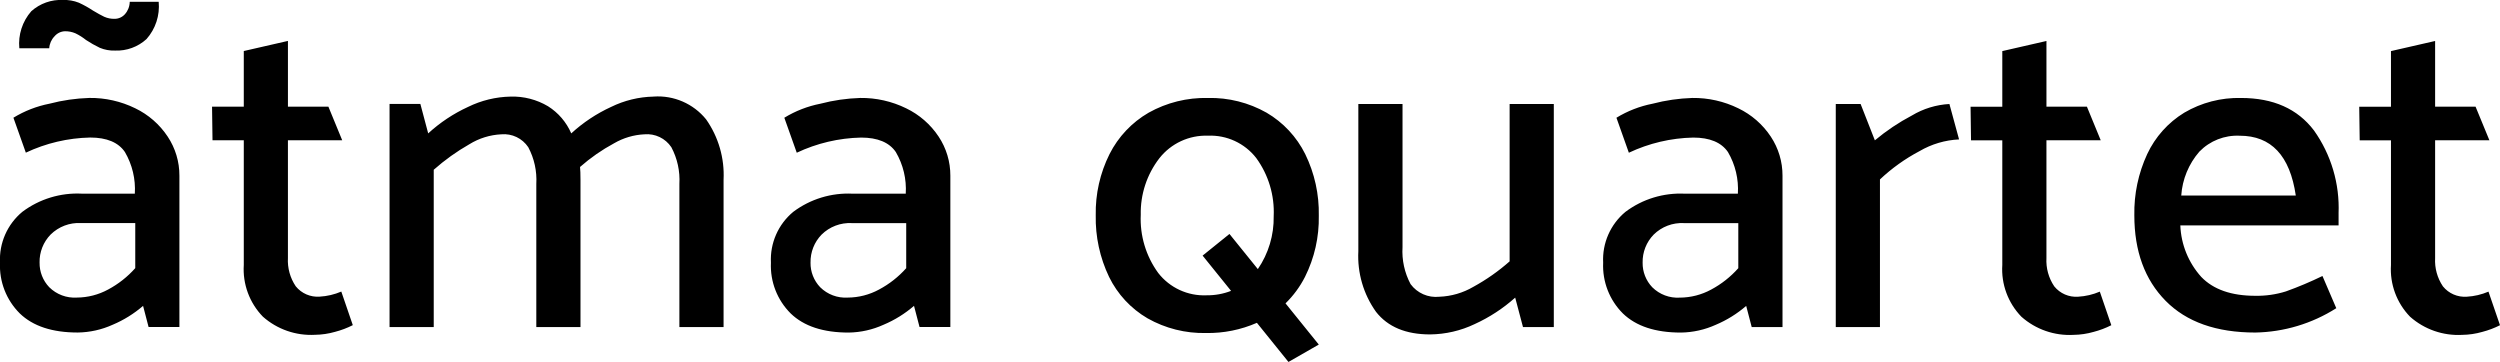
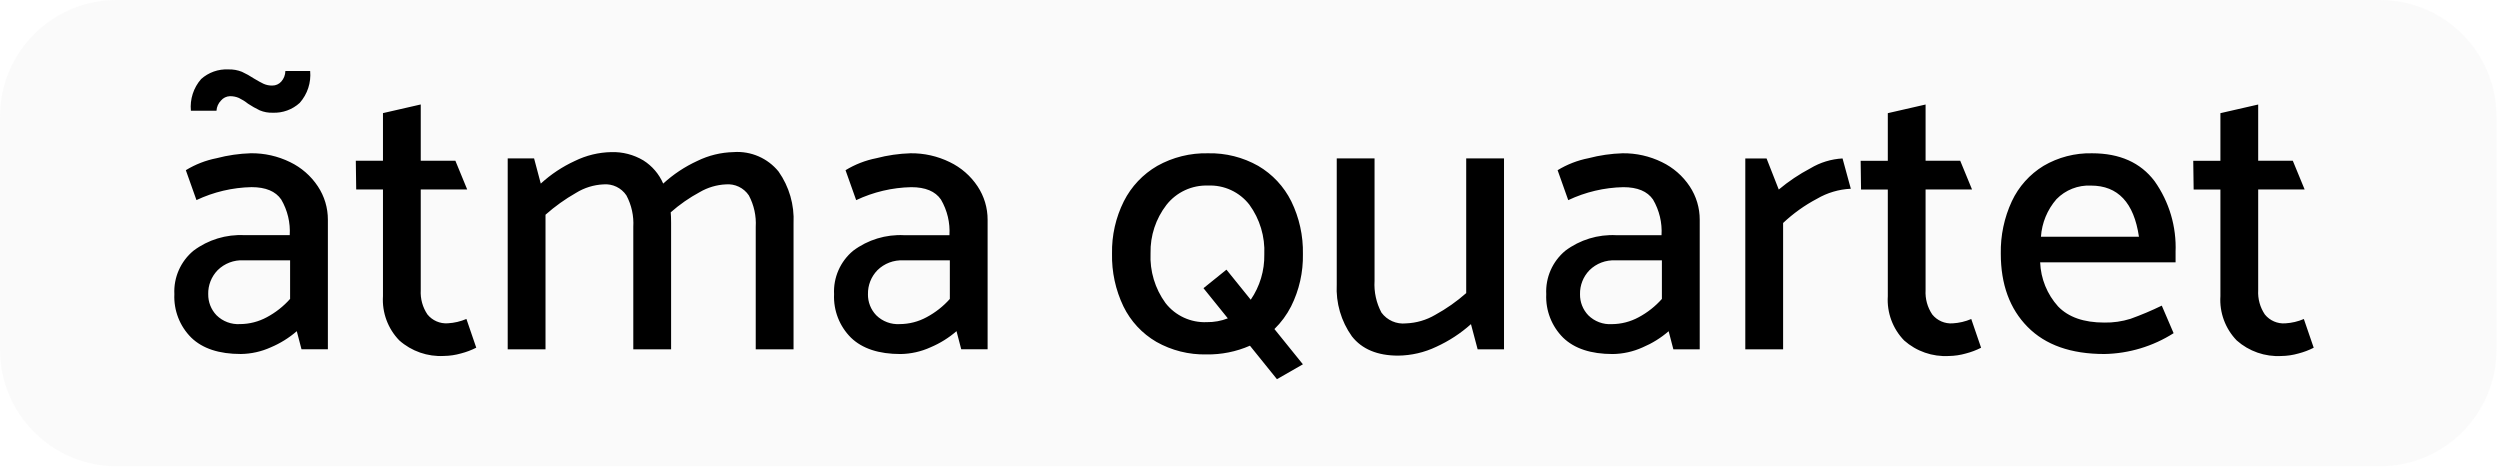
- <svg xmlns="http://www.w3.org/2000/svg" width="277.261" height="40.141" viewBox="0 0 277.261 40.141">
-   <g transform="translate(-231.999 -411.89)">
-     <path d="M368.349,437.834l3.15,3.9a10.052,10.052,0,0,0,1.758-5.869,10.161,10.161,0,0,0-1.939-6.453,6.427,6.427,0,0,0-5.356-2.474,6.56,6.56,0,0,0-5.382,2.5,9.9,9.9,0,0,0-2.066,6.275,10.161,10.161,0,0,0,1.939,6.453,6.433,6.433,0,0,0,5.356,2.474,7.267,7.267,0,0,0,2.721-.491l-3.156-3.911,2.976-2.4Zm6.219,7.7,3.69,4.57-3.363,1.928-3.5-4.34a13.5,13.5,0,0,1-5.633,1.131,12.61,12.61,0,0,1-6.5-1.632A10.812,10.812,0,0,1,355,442.6a15.092,15.092,0,0,1-1.479-6.836,14.55,14.55,0,0,1,1.53-6.785,11.065,11.065,0,0,1,4.336-4.591,12.851,12.851,0,0,1,6.581-1.632,12.609,12.609,0,0,1,6.5,1.632,10.963,10.963,0,0,1,4.285,4.591,14.852,14.852,0,0,1,1.507,6.836,14.526,14.526,0,0,1-1.533,6.785,11.226,11.226,0,0,1-2.16,2.935Zm127.5-29.1-4.9,1.122v6.173h-3.52l.051,3.722h3.469v13.825a7.55,7.55,0,0,0,2.117,5.739,8.053,8.053,0,0,0,5.79,2.013,8.429,8.429,0,0,0,2.219-.329,9.721,9.721,0,0,0,1.966-.742l-1.278-3.724a7.122,7.122,0,0,1-2.4.563,3.117,3.117,0,0,1-2.653-1.148,5.113,5.113,0,0,1-.865-3.14V427.445h6.02l-1.533-3.722h-4.487V416.43Zm-28.159,17.14a8.261,8.261,0,0,1,2.013-4.872,5.848,5.848,0,0,1,4.466-1.76q5.251,0,6.224,6.632Zm17.447,1.99a14.822,14.822,0,0,0-2.729-9.208q-2.729-3.6-8.086-3.6a11.874,11.874,0,0,0-6.3,1.632,10.687,10.687,0,0,0-4.107,4.591,15.422,15.422,0,0,0-1.428,6.785q0,5.968,3.469,9.488t9.948,3.518a17.306,17.306,0,0,0,8.98-2.7l-1.533-3.571a40.629,40.629,0,0,1-4.053,1.709,10.742,10.742,0,0,1-3.395.487q-3.979,0-5.992-2.092a9.049,9.049,0,0,1-2.323-5.713h17.551V435.56Zm-32.393-19.13-4.9,1.122v6.173h-3.52l.051,3.722h3.469v13.825a7.55,7.55,0,0,0,2.117,5.739,8.046,8.046,0,0,0,5.79,2.013,8.454,8.454,0,0,0,2.219-.329,9.746,9.746,0,0,0,1.964-.742l-1.275-3.724a7.123,7.123,0,0,1-2.4.563,3.112,3.112,0,0,1-2.653-1.148,5.1,5.1,0,0,1-.867-3.14V427.445h6.02l-1.53-3.722h-4.489V416.43Zm-18.469,15.355a20,20,0,0,1,4.387-3.137,9.563,9.563,0,0,1,4.387-1.3l-1.071-3.928a9.059,9.059,0,0,0-4.16,1.275,23.409,23.409,0,0,0-4.107,2.755l-1.581-4.03h-2.755V448.16h4.9V431.785Zm-26.321,9.233a4.325,4.325,0,0,1,1.224-3.112,4.448,4.448,0,0,1,3.367-1.277h6.02v5a10.854,10.854,0,0,1-3.01,2.372,7.342,7.342,0,0,1-3.469.893,3.989,3.989,0,0,1-3.061-1.148,3.863,3.863,0,0,1-1.071-2.729Zm-1.53-12.192a17.568,17.568,0,0,1,7.14-1.683q2.755,0,3.854,1.607a8.16,8.16,0,0,1,1.1,4.617h-5.867a10.134,10.134,0,0,0-6.6,2.013,6.866,6.866,0,0,0-2.474,5.637,7.471,7.471,0,0,0,2.191,5.635q2.194,2.12,6.428,2.117a9.7,9.7,0,0,0,3.877-.865,12.687,12.687,0,0,0,3.367-2.092l.612,2.347h3.416V431.375a7.782,7.782,0,0,0-1.3-4.336,9.013,9.013,0,0,0-3.6-3.137,11.252,11.252,0,0,0-5.1-1.148,19.818,19.818,0,0,0-4.411.638,12.174,12.174,0,0,0-4.007,1.556l1.377,3.879Zm-13.212,12.039a22.126,22.126,0,0,1-4.03,2.831,8.05,8.05,0,0,1-3.773,1.1,3.488,3.488,0,0,1-3.19-1.4,7.731,7.731,0,0,1-.893-4.109V423.421h-4.9v16.324a10.626,10.626,0,0,0,1.964,6.734q1.964,2.5,5.994,2.5a11.78,11.78,0,0,0,4.948-1.148,17.83,17.83,0,0,0,4.489-2.933l.865,3.265h3.418V423.421h-4.9v17.444Zm-77.54.153a4.325,4.325,0,0,1,1.224-3.112,4.449,4.449,0,0,1,3.367-1.277h6.02v5A10.853,10.853,0,0,1,329.49,444a7.341,7.341,0,0,1-3.469.893,3.99,3.99,0,0,1-3.061-1.148,3.864,3.864,0,0,1-1.071-2.729Zm-1.533-12.192a17.57,17.57,0,0,1,7.142-1.683q2.755,0,3.851,1.607a8.16,8.16,0,0,1,1.1,4.617H326.58a10.144,10.144,0,0,0-6.606,2.013,6.868,6.868,0,0,0-2.476,5.637,7.465,7.465,0,0,0,2.194,5.635q2.193,2.12,6.428,2.117A9.7,9.7,0,0,0,330,447.9a12.654,12.654,0,0,0,3.367-2.092l.612,2.347h3.418V431.375a7.767,7.767,0,0,0-1.3-4.336,9,9,0,0,0-3.6-3.137,11.246,11.246,0,0,0-5.1-1.148,19.833,19.833,0,0,0-4.413.638,12.16,12.16,0,0,0-4,1.556l1.379,3.879ZM304.491,422.6a6.873,6.873,0,0,1,5.816,2.525,10.73,10.73,0,0,1,1.939,6.708V448.16h-4.9V432.293a7.717,7.717,0,0,0-.893-4.079,3.244,3.244,0,0,0-2.984-1.428,7.389,7.389,0,0,0-3.367.995,20.239,20.239,0,0,0-3.775,2.627q.051.459.051,1.428V448.16h-4.9V432.293a7.717,7.717,0,0,0-.893-4.079,3.243,3.243,0,0,0-2.984-1.428,7.4,7.4,0,0,0-3.545,1.1,23.5,23.5,0,0,0-3.954,2.831V448.16h-4.9V423.419h3.418l.867,3.265a17.063,17.063,0,0,1,4.413-2.933,11.218,11.218,0,0,1,4.719-1.148,7.675,7.675,0,0,1,4.158,1.071,6.671,6.671,0,0,1,2.576,3.01,17.062,17.062,0,0,1,4.413-2.933,11.225,11.225,0,0,1,4.719-1.148Zm-40.555-6.173-4.9,1.122v6.173h-3.52l.051,3.722h3.469v13.825a7.55,7.55,0,0,0,2.117,5.739,8.053,8.053,0,0,0,5.79,2.013,8.441,8.441,0,0,0,2.219-.329,9.745,9.745,0,0,0,1.964-.742l-1.275-3.724a7.111,7.111,0,0,1-2.4.563,3.117,3.117,0,0,1-2.653-1.148,5.113,5.113,0,0,1-.867-3.14V427.445h6.02l-1.53-3.722h-4.489V416.43Zm-17.549-4.336a2.107,2.107,0,0,1-.536,1.377,1.531,1.531,0,0,1-1.148.51,2.657,2.657,0,0,1-1.148-.23q-.485-.23-1.25-.689a11.494,11.494,0,0,0-1.556-.867,4.357,4.357,0,0,0-1.76-.306,4.923,4.923,0,0,0-3.52,1.25,5.44,5.44,0,0,0-1.326,4.107h3.316a2.067,2.067,0,0,1,.587-1.326,1.578,1.578,0,0,1,1.148-.561,2.833,2.833,0,0,1,1.173.23,6.132,6.132,0,0,1,1.173.74,12.67,12.67,0,0,0,1.53.867,4.026,4.026,0,0,0,1.683.306,4.886,4.886,0,0,0,3.494-1.275,5.466,5.466,0,0,0,1.352-4.132Zm-10,28.925a4.325,4.325,0,0,1,1.224-3.112,4.449,4.449,0,0,1,3.367-1.277H247v5a10.855,10.855,0,0,1-3.01,2.372,7.342,7.342,0,0,1-3.469.893,3.99,3.99,0,0,1-3.061-1.148,3.864,3.864,0,0,1-1.071-2.729Zm-1.53-12.192A17.569,17.569,0,0,1,242,427.143q2.755,0,3.852,1.607a8.16,8.16,0,0,1,1.1,4.617h-5.867a10.144,10.144,0,0,0-6.606,2.013A6.868,6.868,0,0,0,232,441.016a7.465,7.465,0,0,0,2.194,5.635q2.193,2.12,6.428,2.117a9.7,9.7,0,0,0,3.877-.865,12.652,12.652,0,0,0,3.367-2.092l.612,2.347h3.418V431.375a7.767,7.767,0,0,0-1.3-4.336A9,9,0,0,0,247,423.9a11.246,11.246,0,0,0-5.1-1.148,19.833,19.833,0,0,0-4.413.638,12.161,12.161,0,0,0-4,1.556l1.379,3.879Z" transform="translate(0)" />
+ <svg xmlns="http://www.w3.org/2000/svg" width="100%" height="100%" viewBox="0 0 324 61" version="1.1" xml:space="preserve" style="fill-rule:evenodd;clip-rule:evenodd;stroke-linejoin:round;stroke-miterlimit:2;">
+   <rect id="Artboard1" x="0" y="0" width="323.543" height="60.428" style="fill:none;" />
+   <clipPath id="_clip1">
+     <rect x="0" y="0" width="323.543" height="60.428" />
+   </clipPath>
+   <g clip-path="url(#_clip1)">
+     <path d="M323.543,15.107c-0,-8.338 -6.769,-15.107 -15.107,-15.107l-293.329,0c-8.338,0 -15.107,6.769 -15.107,15.107l0,30.214c0,8.338 6.769,15.107 15.107,15.107l293.329,-0c8.338,-0 15.107,-6.769 15.107,-15.107l-0,-30.214Z" style="fill:#f7f7f7;fill-opacity:0.5;" />
+     <g>
+       <path d="M158.946,34.944l3.15,3.9c1.182,-1.725 1.797,-3.778 1.758,-5.869c0.106,-2.308 -0.578,-4.586 -1.939,-6.453c-1.278,-1.642 -3.277,-2.566 -5.356,-2.474c-2.089,-0.072 -4.09,0.858 -5.382,2.5c-1.387,1.793 -2.116,4.009 -2.066,6.275c-0.107,2.308 0.578,4.586 1.939,6.453c1.278,1.642 3.277,2.565 5.356,2.474c0.93,0.012 1.854,-0.155 2.721,-0.491l-3.156,-3.911l2.976,-2.4l-0.001,-0.004Zm6.219,7.7l3.69,4.57l-3.363,1.928l-3.5,-4.34c-1.775,0.777 -3.696,1.163 -5.633,1.131c-2.274,0.052 -4.521,-0.512 -6.5,-1.632c-1.843,-1.076 -3.326,-2.674 -4.262,-4.591c-1.022,-2.131 -1.528,-4.473 -1.479,-6.836c-0.046,-2.352 0.479,-4.68 1.53,-6.785c0.968,-1.919 2.475,-3.514 4.336,-4.591c2.008,-1.123 4.281,-1.687 6.581,-1.632c2.274,-0.052 4.52,0.512 6.5,1.632c1.845,1.08 3.335,2.676 4.285,4.591c1.039,2.126 1.556,4.47 1.507,6.836c0.046,2.352 -0.48,4.681 -1.533,6.785c-0.556,1.089 -1.285,2.081 -2.16,2.935l0.001,-0.001Zm127.5,-29.1l-4.9,1.122l-0,6.173l-3.52,-0l0.051,3.722l3.469,-0l-0,13.825c-0.136,2.125 0.634,4.211 2.117,5.739c1.588,1.408 3.671,2.131 5.79,2.013c0.751,-0.01 1.497,-0.121 2.219,-0.329c0.68,-0.176 1.339,-0.424 1.966,-0.742l-1.278,-3.724c-0.761,0.326 -1.574,0.516 -2.4,0.563c-1.018,0.075 -2.011,-0.354 -2.653,-1.148c-0.623,-0.924 -0.927,-2.027 -0.865,-3.14l-0,-13.063l6.02,-0l-1.533,-3.722l-4.487,0l-0,-7.293l0.004,0.004Zm-28.159,17.14c0.121,-1.8 0.828,-3.512 2.013,-4.872c1.167,-1.198 2.795,-1.839 4.466,-1.76c3.5,-0 5.575,2.211 6.224,6.632l-12.703,-0Zm17.447,1.99c0.137,-3.287 -0.823,-6.527 -2.729,-9.208c-1.82,-2.4 -4.515,-3.6 -8.086,-3.6c-2.211,-0.053 -4.393,0.512 -6.3,1.632c-1.79,1.094 -3.219,2.691 -4.107,4.591c-0.985,2.124 -1.473,4.444 -1.428,6.785c-0,3.979 1.156,7.141 3.469,9.488c2.312,2.347 5.628,3.519 9.948,3.518c3.184,-0.056 6.292,-0.991 8.98,-2.7l-1.533,-3.571c-1.319,0.642 -2.672,1.213 -4.053,1.709c-1.099,0.343 -2.245,0.508 -3.395,0.487c-2.653,-0 -4.65,-0.697 -5.992,-2.092c-1.419,-1.573 -2.242,-3.596 -2.323,-5.713l17.551,-0l-0,-1.33l-0.002,0.004Zm-32.393,-19.13l-4.9,1.122l-0,6.173l-3.52,-0l0.051,3.722l3.469,-0l-0,13.825c-0.136,2.125 0.634,4.211 2.117,5.739c1.588,1.408 3.671,2.132 5.79,2.013c0.751,-0.011 1.497,-0.121 2.219,-0.329c0.679,-0.176 1.338,-0.425 1.964,-0.742l-1.275,-3.724c-0.761,0.326 -1.574,0.516 -2.4,0.563c-1.019,0.076 -2.012,-0.354 -2.653,-1.148c-0.625,-0.924 -0.929,-2.027 -0.867,-3.14l-0,-13.063l6.02,-0l-1.53,-3.722l-4.489,0l-0,-7.293l0.004,0.004Zm-18.469,15.355c1.314,-1.239 2.789,-2.294 4.387,-3.137c1.335,-0.782 2.841,-1.228 4.387,-1.3l-1.071,-3.928c-1.47,0.081 -2.898,0.518 -4.16,1.275c-1.463,0.771 -2.839,1.694 -4.107,2.755l-1.581,-4.03l-2.755,-0l-0,24.736l4.9,0l-0,-16.375l-0,0.004Zm-26.321,9.233c-0.026,-1.159 0.415,-2.281 1.224,-3.112c0.891,-0.881 2.115,-1.345 3.367,-1.277l6.02,-0l-0,5c-0.855,0.963 -1.874,1.766 -3.01,2.372c-1.065,0.579 -2.257,0.886 -3.469,0.893c-1.137,0.072 -2.252,-0.346 -3.061,-1.148c-0.702,-0.733 -1.087,-1.714 -1.071,-2.729l-0,0.001Zm-1.53,-12.192c2.235,-1.057 4.668,-1.631 7.14,-1.683c1.836,0 3.121,0.536 3.854,1.607c0.816,1.396 1.199,3.003 1.1,4.617l-5.867,0c-2.367,-0.122 -4.704,0.591 -6.6,2.013c-1.667,1.382 -2.585,3.475 -2.474,5.637c-0.096,2.102 0.7,4.15 2.191,5.635c1.462,1.413 3.605,2.119 6.428,2.117c1.338,-0.018 2.658,-0.312 3.877,-0.865c1.225,-0.517 2.361,-1.223 3.367,-2.092l0.612,2.347l3.416,0l-0,-16.788c0.006,-1.542 -0.447,-3.052 -1.3,-4.336c-0.896,-1.35 -2.14,-2.434 -3.6,-3.137c-1.587,-0.778 -3.334,-1.171 -5.1,-1.148c-1.49,0.046 -2.97,0.26 -4.411,0.638c-1.418,0.277 -2.774,0.804 -4.007,1.556l1.377,3.879l-0.003,0.003Zm-13.212,12.039c-1.234,1.091 -2.586,2.04 -4.03,2.831c-1.148,0.673 -2.444,1.051 -3.773,1.1c-1.236,0.136 -2.454,-0.399 -3.19,-1.4c-0.672,-1.261 -0.981,-2.683 -0.893,-4.109l-0,-15.87l-4.9,-0l-0,16.324c-0.127,2.402 0.566,4.777 1.964,6.734c1.309,1.667 3.307,2.5 5.994,2.5c1.713,-0.018 3.402,-0.41 4.948,-1.148c1.635,-0.746 3.149,-1.735 4.489,-2.933l0.865,3.265l3.418,-0l-0,-24.742l-4.9,-0l-0,17.444l0.008,0.004Zm-77.54,0.153c-0.026,-1.159 0.415,-2.281 1.224,-3.112c0.892,-0.881 2.115,-1.345 3.367,-1.277l6.02,-0l-0,5c-0.856,0.961 -1.876,1.763 -3.012,2.367c-1.065,0.58 -2.257,0.886 -3.469,0.893c-1.137,0.072 -2.252,-0.346 -3.061,-1.148c-0.702,-0.733 -1.087,-1.714 -1.071,-2.729l0.002,0.006Zm-1.533,-12.192c2.235,-1.057 4.669,-1.631 7.142,-1.683c1.836,0 3.12,0.536 3.851,1.607c0.816,1.396 1.199,3.003 1.1,4.617l-5.871,0c-2.369,-0.122 -4.708,0.59 -6.606,2.013c-1.667,1.382 -2.586,3.474 -2.476,5.637c-0.096,2.103 0.701,4.151 2.194,5.635c1.462,1.413 3.604,2.119 6.428,2.117c1.339,-0.02 2.661,-0.317 3.88,-0.873c1.225,-0.516 2.361,-1.222 3.367,-2.092l0.612,2.347l3.418,-0l-0,-16.78c0.007,-1.542 -0.446,-3.052 -1.3,-4.336c-0.896,-1.351 -2.14,-2.435 -3.6,-3.137c-1.586,-0.778 -3.334,-1.171 -5.1,-1.148c-1.491,0.046 -2.971,0.26 -4.413,0.638c-1.415,0.277 -2.77,0.804 -4,1.556l1.379,3.879l-0.005,0.003Zm-15.867,-6.23c2.232,-0.156 4.406,0.787 5.816,2.525c1.376,1.957 2.058,4.319 1.939,6.708l-0,16.327l-4.9,0l-0,-15.867c0.083,-1.416 -0.226,-2.827 -0.893,-4.079c-0.658,-0.984 -1.805,-1.533 -2.984,-1.428c-1.186,0.056 -2.341,0.398 -3.367,0.995c-1.354,0.729 -2.621,1.611 -3.775,2.627c0.034,0.306 0.051,0.782 0.051,1.428l-0,16.324l-4.9,0l-0,-15.867c0.083,-1.416 -0.226,-2.827 -0.893,-4.079c-0.658,-0.984 -1.805,-1.533 -2.984,-1.428c-1.256,0.06 -2.476,0.438 -3.545,1.1c-1.413,0.804 -2.738,1.753 -3.954,2.831l-0,17.443l-4.9,0l-0,-24.741l3.418,-0l0.867,3.265c1.309,-1.201 2.798,-2.191 4.413,-2.933c1.47,-0.723 3.081,-1.115 4.719,-1.148c1.459,-0.046 2.902,0.326 4.158,1.071c1.143,0.719 2.042,1.769 2.576,3.01c1.309,-1.202 2.798,-2.191 4.413,-2.933c1.47,-0.722 3.081,-1.114 4.719,-1.148l0.006,-0.003Zm-40.555,-6.173l-4.9,1.122l-0,6.173l-3.52,0l0.051,3.722l3.469,0l-0,13.825c-0.136,2.125 0.634,4.211 2.117,5.739c1.588,1.408 3.671,2.131 5.79,2.013c0.751,-0.01 1.497,-0.121 2.219,-0.329c0.679,-0.176 1.338,-0.425 1.964,-0.742l-1.275,-3.724c-0.761,0.326 -1.574,0.516 -2.4,0.563c-1.018,0.075 -2.011,-0.354 -2.653,-1.148c-0.624,-0.924 -0.928,-2.027 -0.867,-3.14l-0,-13.056l6.02,-0l-1.53,-3.722l-4.489,0l-0,-7.293l0.004,-0.003Zm-17.549,-4.336c-0.007,0.509 -0.197,0.998 -0.536,1.377c-0.292,0.326 -0.71,0.512 -1.148,0.51c-0.395,0.01 -0.787,-0.069 -1.148,-0.23c-0.324,-0.153 -0.74,-0.383 -1.25,-0.689c-0.496,-0.329 -1.016,-0.619 -1.556,-0.867c-0.559,-0.222 -1.159,-0.327 -1.76,-0.306c-1.292,-0.062 -2.557,0.387 -3.52,1.25c-0.989,1.127 -1.469,2.614 -1.326,4.107l3.316,-0c0.029,-0.498 0.237,-0.969 0.587,-1.326c0.286,-0.34 0.703,-0.544 1.148,-0.561c0.403,-0.008 0.803,0.071 1.173,0.23c0.417,0.202 0.811,0.45 1.173,0.74c0.489,0.324 1,0.614 1.53,0.867c0.532,0.221 1.106,0.326 1.683,0.306c1.286,0.052 2.543,-0.406 3.494,-1.275c1.002,-1.131 1.492,-2.628 1.352,-4.132l-3.212,-0.001Zm-10,28.925c-0.026,-1.159 0.415,-2.281 1.224,-3.112c0.892,-0.881 2.115,-1.345 3.367,-1.277l6.022,0l-0,5c-0.855,0.963 -1.874,1.766 -3.01,2.372c-1.065,0.579 -2.257,0.886 -3.469,0.893c-1.137,0.072 -2.252,-0.346 -3.061,-1.148c-0.702,-0.733 -1.087,-1.714 -1.071,-2.729l-0.002,0.001Zm-1.53,-12.192c2.236,-1.057 4.67,-1.63 7.143,-1.681c1.836,-0 3.12,0.536 3.852,1.607c0.816,1.396 1.199,3.003 1.1,4.617l-5.867,0c-2.369,-0.122 -4.708,0.59 -6.606,2.013c-1.668,1.381 -2.588,3.473 -2.479,5.636c-0.096,2.103 0.701,4.151 2.194,5.635c1.462,1.413 3.604,2.119 6.428,2.117c1.338,-0.018 2.658,-0.312 3.877,-0.865c1.225,-0.516 2.361,-1.222 3.367,-2.092l0.612,2.347l3.418,0l-0,-16.783c0.007,-1.542 -0.446,-3.052 -1.3,-4.336c-0.894,-1.351 -2.137,-2.435 -3.596,-3.139c-1.586,-0.778 -3.334,-1.171 -5.1,-1.148c-1.491,0.046 -2.971,0.26 -4.413,0.638c-1.415,0.277 -2.77,0.804 -4,1.556l1.379,3.879l-0.009,-0.001Z" style="fill-rule:nonzero;" />
+     </g>
  </g>
</svg>
